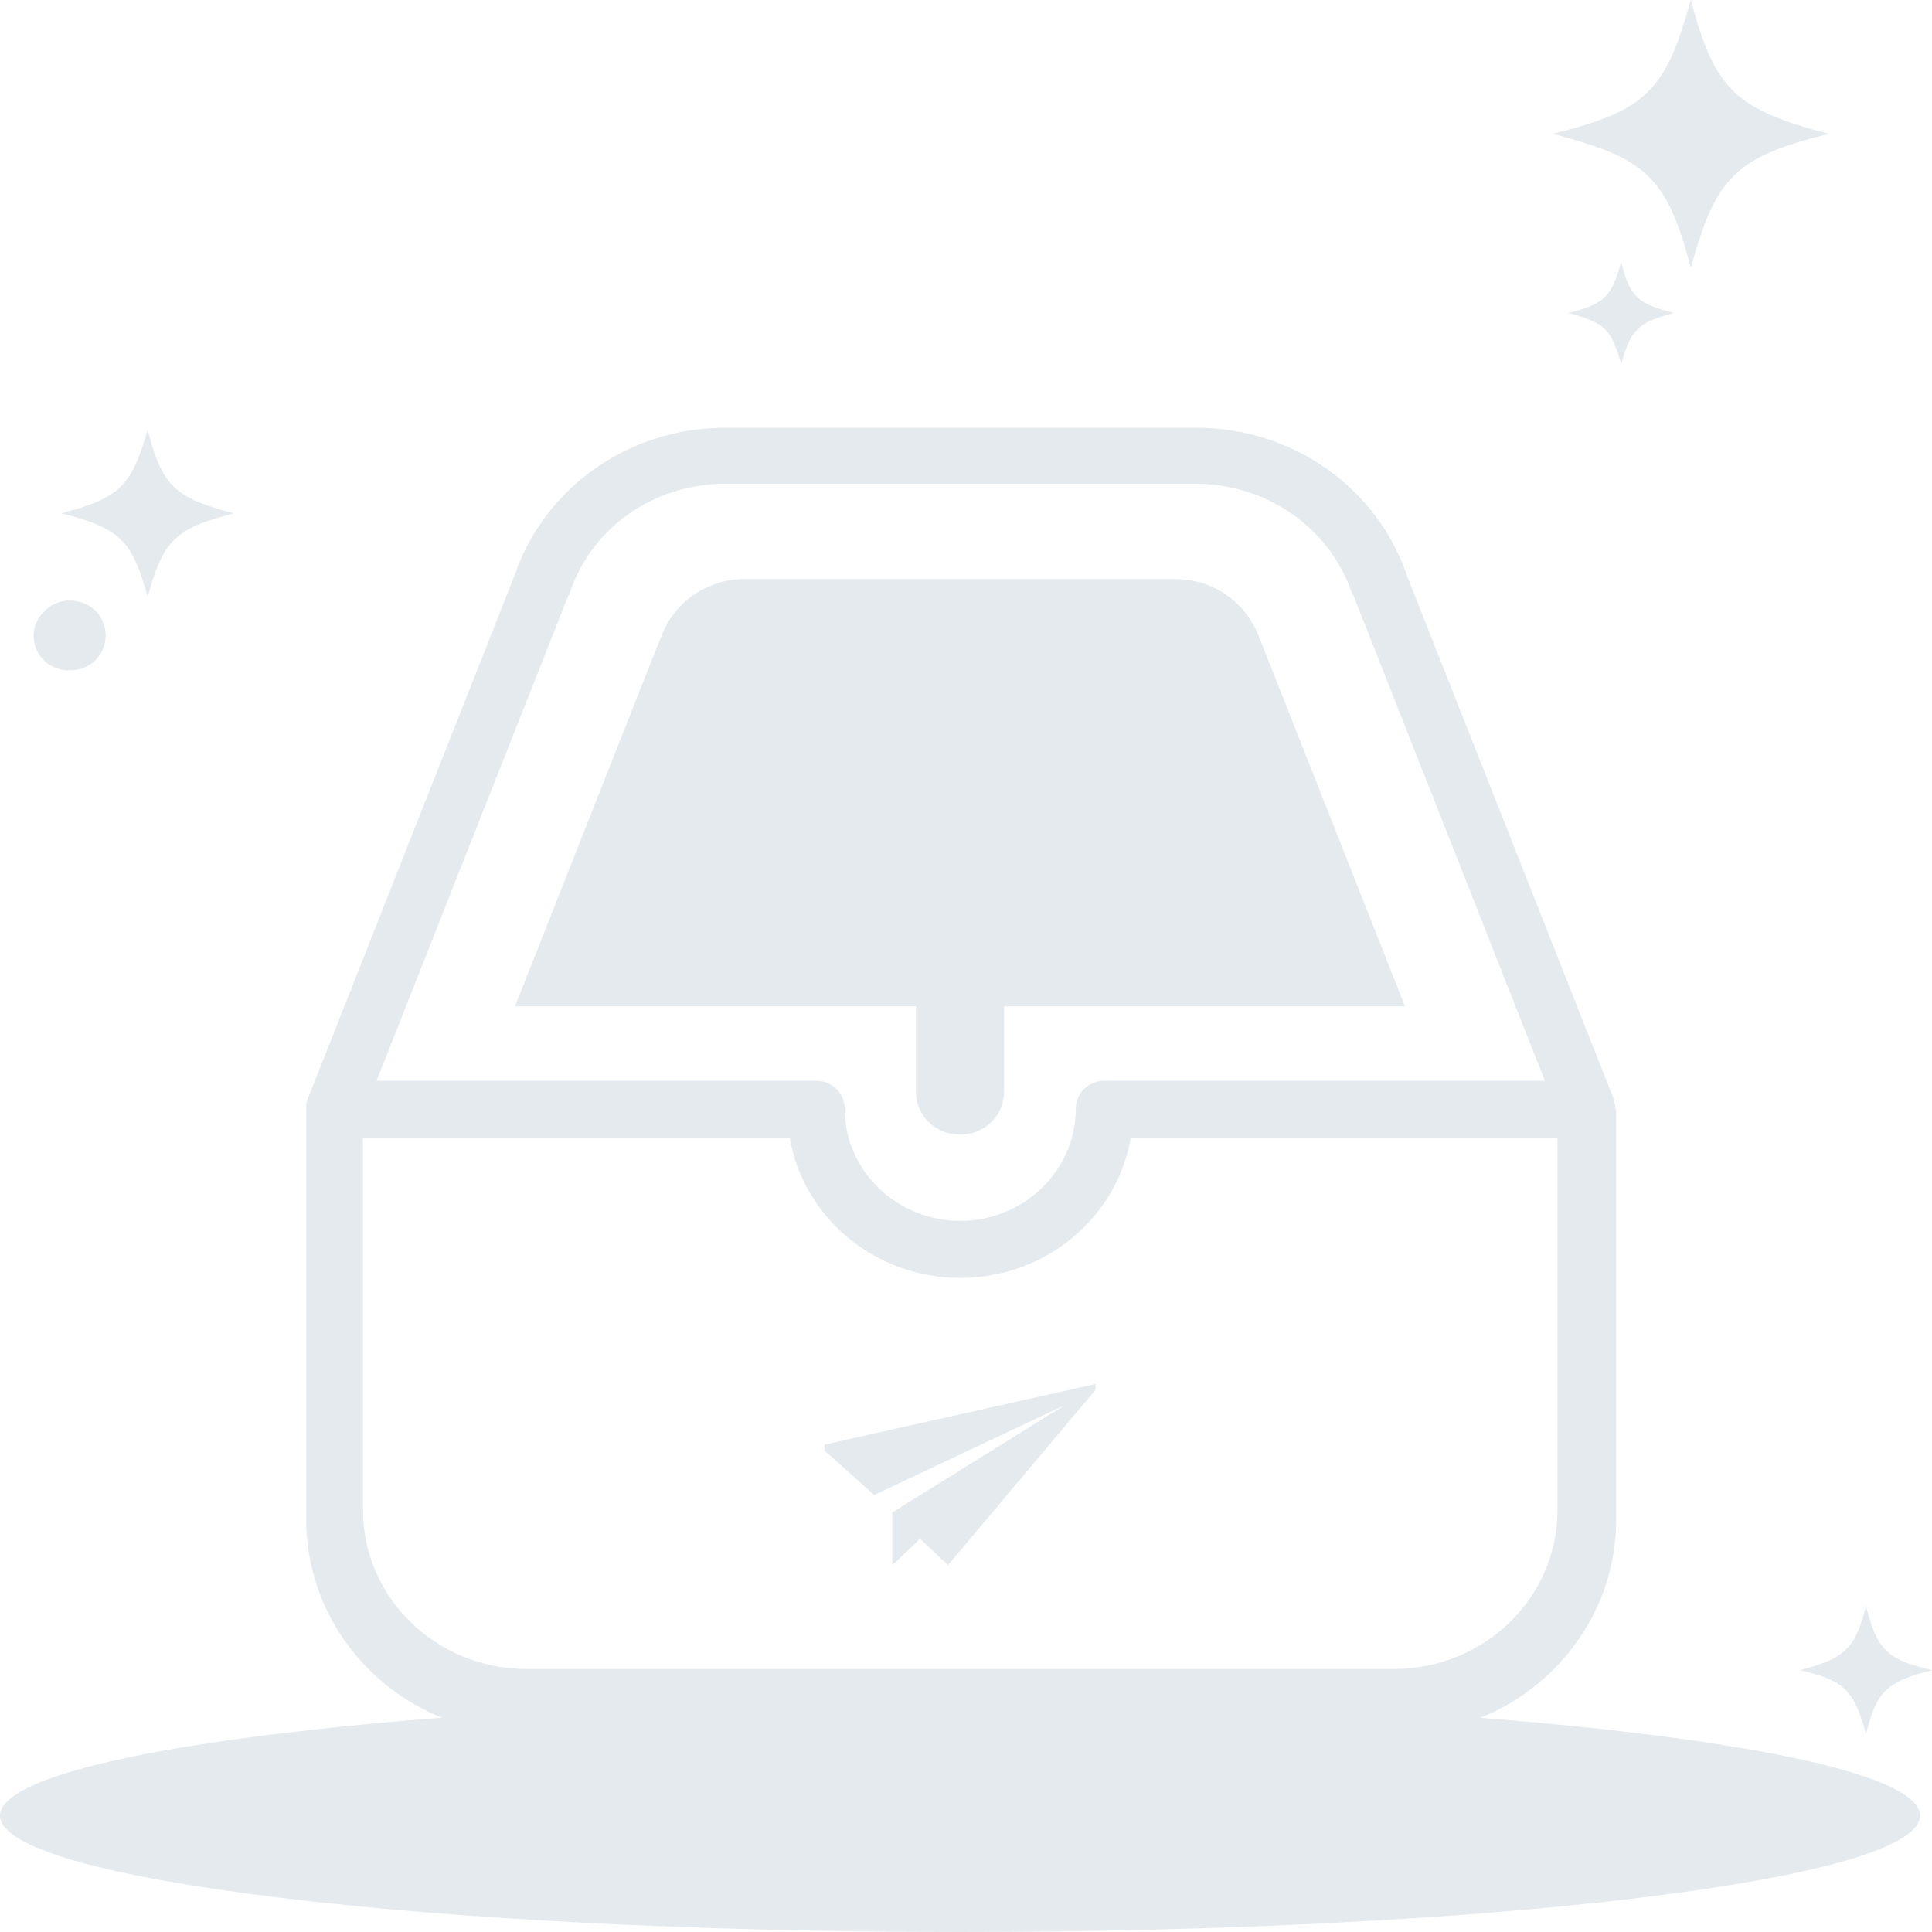
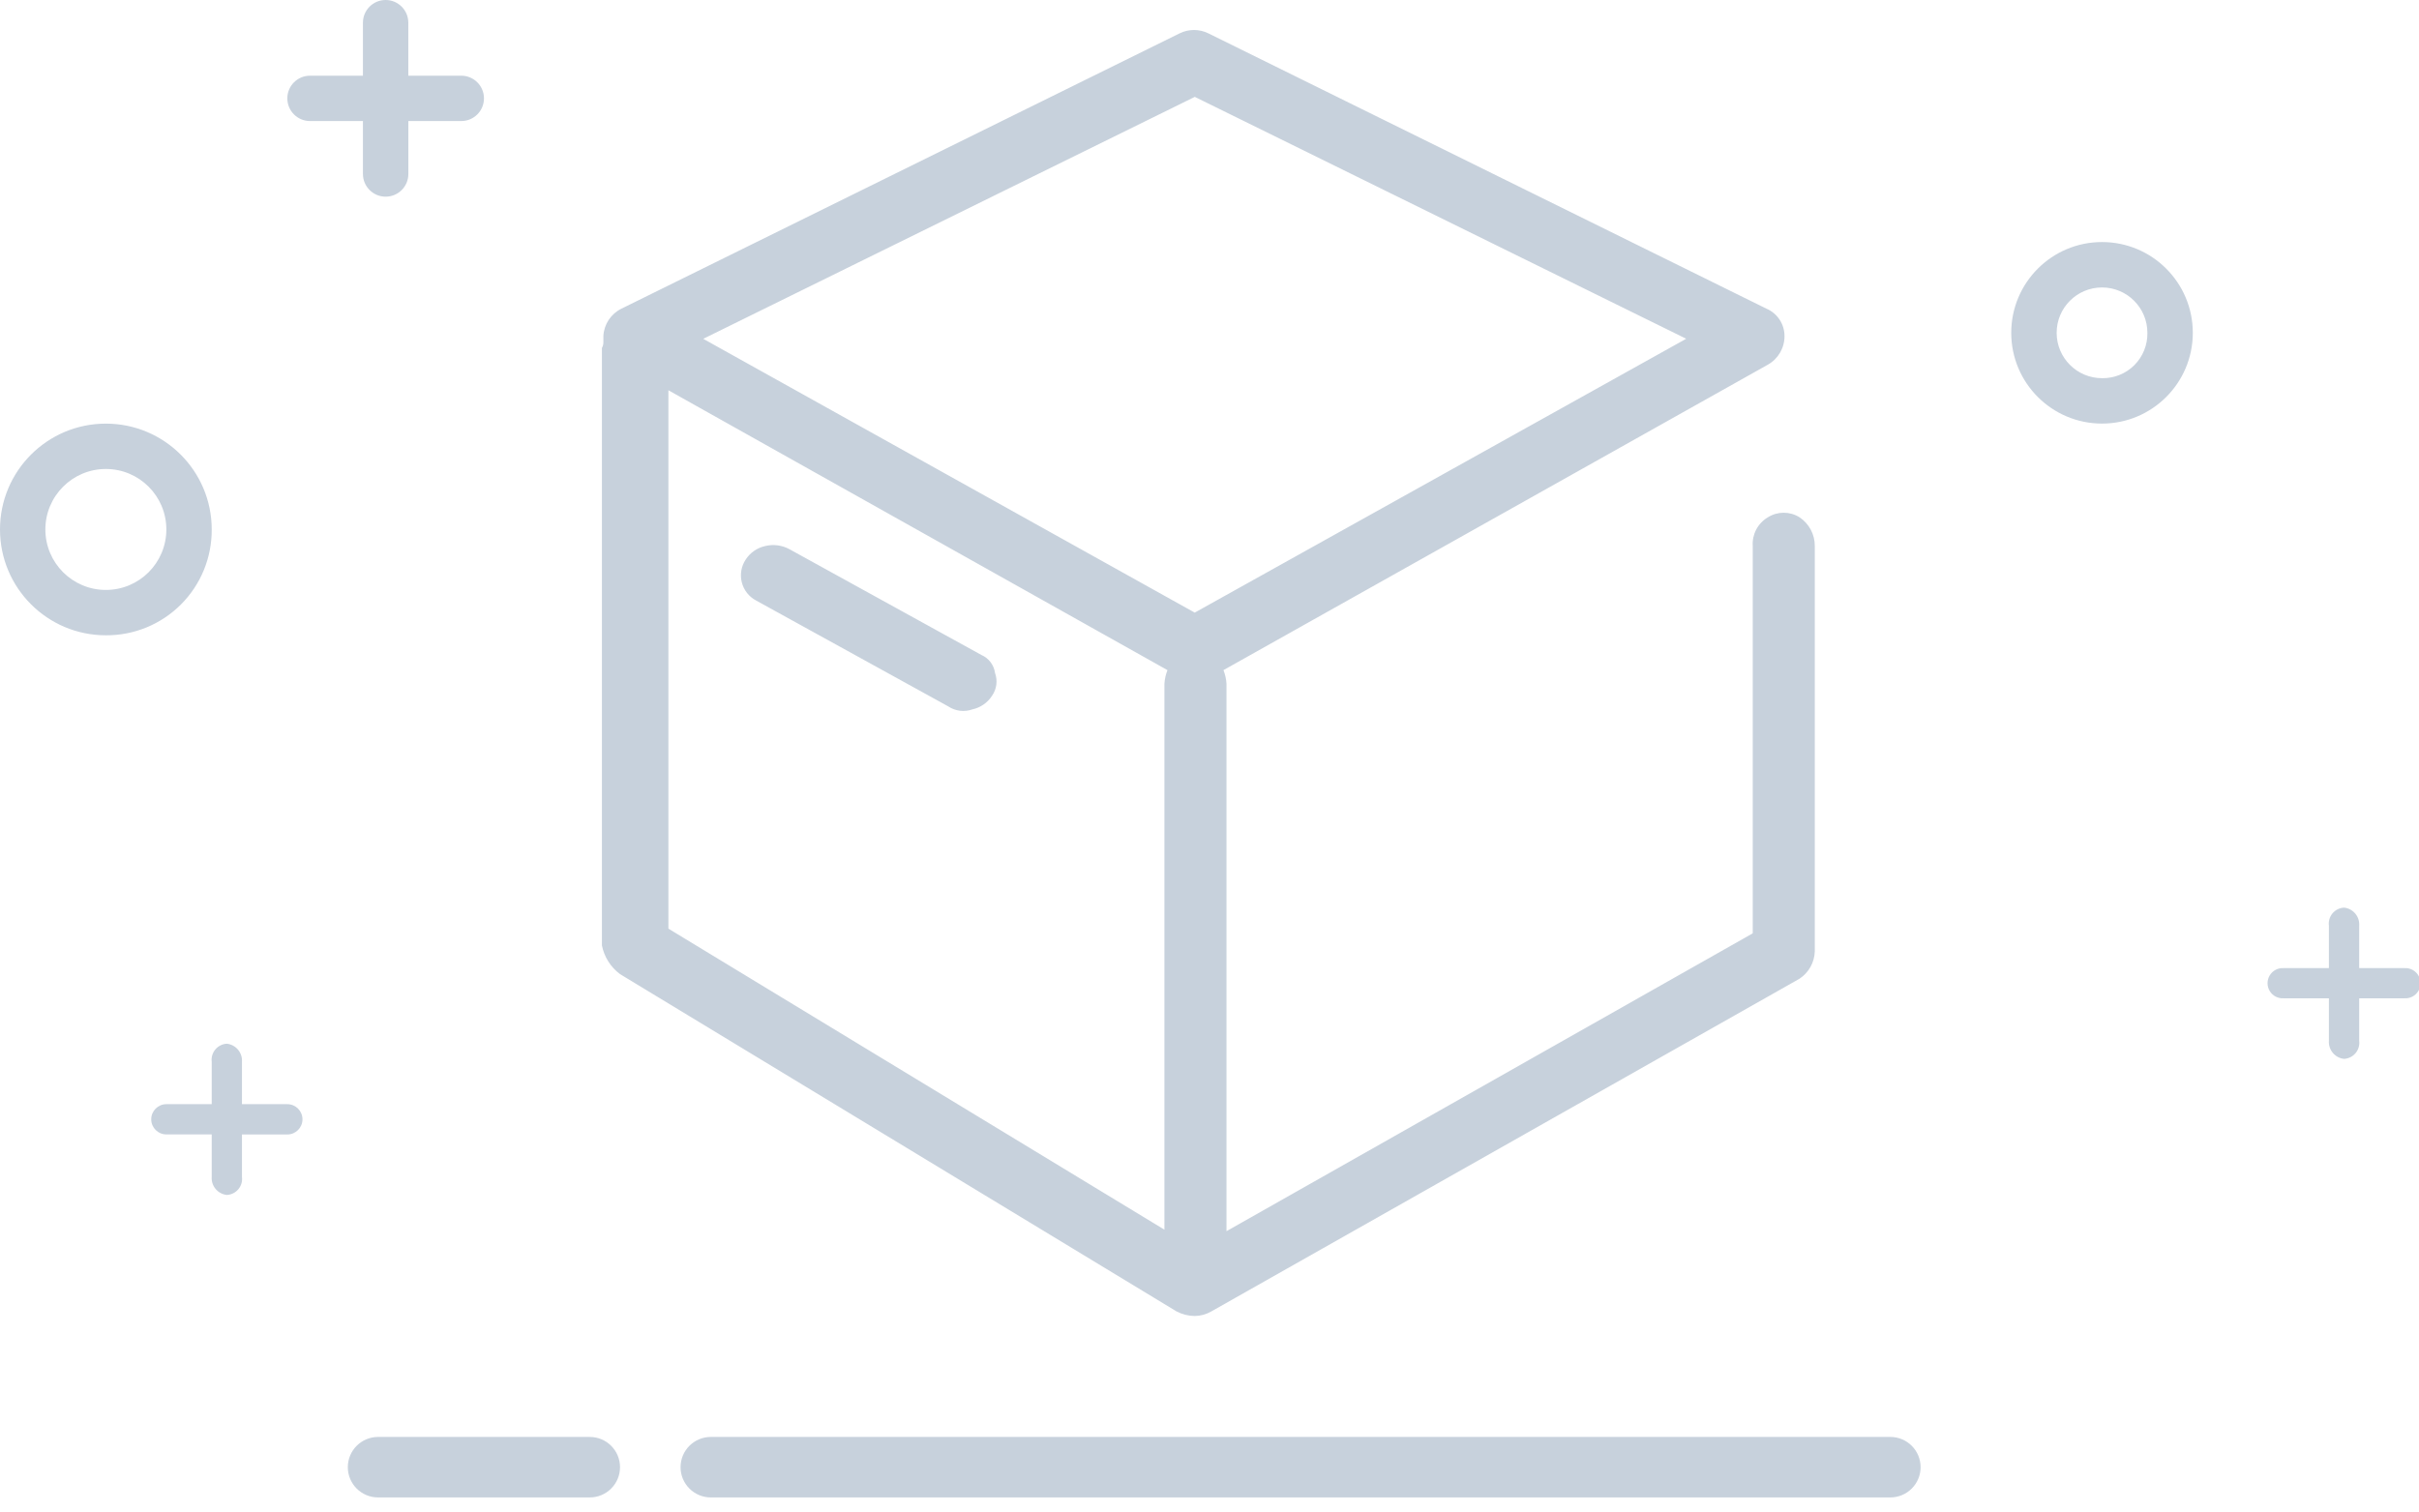
- <svg xmlns="http://www.w3.org/2000/svg" width="30px" height="30px" viewBox="0 0 30 30" version="1.1">
-   <defs>
-     <filter id="filter-1">
-       <feColorMatrix in="SourceGraphic" type="matrix" values="0 0 0 0 0.78 0 0 0 0 0.82 0 0 0 0 0.863 0 0 0 1 0" />
-     </filter>
-   </defs>
-   <g id="页面-1" stroke="none" stroke-width="1" fill="none" fill-rule="evenodd">
-     <g id="设备数据" transform="translate(-822, -317)">
-       <g id="编组-3" transform="translate(662, 51)">
-         <g id="检测数据" transform="translate(0, 86)">
-           <g id="zanwushuju备份" transform="translate(160, 180)" filter="url(#filter-1)">
-             <g id="编组" transform="translate(0, -0)" fill="#70A3FB" fill-rule="nonzero">
-               <path d="M0,28.193 C0,29.191 6.674,30 14.907,30 C23.14,30 29.814,29.191 29.814,28.193 C29.814,27.195 23.14,26.386 14.907,26.386 C6.674,26.386 0,27.195 0,28.193 Z" id="路径" />
-               <path d="M0.522,9.867 C0.522,10.175 0.764,10.41 1.081,10.41 C1.398,10.41 1.64,10.175 1.64,9.867 C1.64,9.56 1.398,9.325 1.081,9.325 C0.783,9.325 0.522,9.578 0.522,9.867 Z M30,25.934 C29.292,26.114 29.143,26.259 28.975,26.928 C28.789,26.241 28.64,26.096 27.95,25.934 C28.64,25.753 28.807,25.608 28.975,24.94 C29.143,25.608 29.292,25.771 30,25.934 Z M3.634,7.97 C2.72,8.205 2.534,8.386 2.292,9.271 C2.05,8.386 1.863,8.205 0.95,7.97 C1.863,7.735 2.05,7.536 2.292,6.669 C2.516,7.554 2.72,7.735 3.634,7.97 Z M25.994,4.861 C25.435,5.006 25.323,5.114 25.174,5.657 C25.025,5.114 24.913,5.006 24.354,4.861 C24.913,4.717 25.025,4.608 25.174,4.066 C25.304,4.608 25.435,4.717 25.994,4.861 Z M28.398,2.078 C26.944,2.44 26.646,2.747 26.255,4.157 C25.882,2.747 25.565,2.458 24.112,2.078 C25.565,1.717 25.863,1.41 26.255,0 C26.627,1.392 26.944,1.699 28.398,2.078 Z" id="形状" />
-               <polygon id="路径" points="12.803 22.432 12.803 22.523 13.574 23.214 16.532 21.82 13.855 23.486 13.855 24.303 14.287 23.894 14.287 23.883 14.287 23.894 14.72 24.303 17.011 21.582 17.011 21.491" />
-               <path d="M25.081,17.173 C25.081,17.144 25.066,17.13 25.066,17.101 L25.066,17.086 L21.851,8.948 C21.387,7.57 20.071,6.642 18.575,6.642 L11.261,6.642 C9.765,6.642 8.449,7.57 7.985,8.948 L4.77,17.086 L4.77,17.101 C4.755,17.13 4.755,17.144 4.755,17.173 L4.755,23.597 C4.755,25.44 6.295,26.934 8.195,26.934 L21.656,26.934 C23.556,26.934 25.096,25.44 25.096,23.597 L25.096,17.231 C25.081,17.217 25.081,17.217 25.081,17.202 L25.081,17.173 Z M8.823,9.253 C8.823,9.253 8.823,9.238 8.838,9.238 C9.167,8.194 10.154,7.512 11.261,7.512 L18.56,7.512 C19.667,7.512 20.654,8.194 20.998,9.224 C20.998,9.224 20.998,9.238 21.013,9.238 L23.989,16.782 L17.154,16.782 C16.9,16.782 16.705,16.97 16.705,17.217 C16.705,18.174 15.898,18.958 14.911,18.958 C13.923,18.958 13.116,18.174 13.116,17.217 C13.116,16.97 12.921,16.782 12.667,16.782 L5.847,16.782 L8.823,9.253 Z M24.184,23.45 C24.184,24.813 23.047,25.916 21.641,25.916 L8.18,25.916 C6.774,25.916 5.637,24.813 5.637,23.45 L5.637,17.667 L12.263,17.667 C12.473,18.9 13.579,19.843 14.911,19.843 C16.242,19.843 17.349,18.9 17.558,17.667 L24.184,17.667 L24.184,23.45 Z" id="形状" />
-               <path d="M14.907,17.617 C14.524,17.617 14.223,17.325 14.223,16.954 L14.223,15.626 L7.997,15.626 L10.241,9.946 L10.255,9.92 C10.446,9.363 10.966,8.991 11.568,8.991 L18.245,8.991 C18.848,8.991 19.368,9.363 19.559,9.92 L19.573,9.946 L21.817,15.626 L15.591,15.626 L15.591,16.954 C15.591,17.325 15.29,17.617 14.907,17.617 L14.907,17.617 Z" id="路径" />
-             </g>
-           </g>
-         </g>
-       </g>
-     </g>
-   </g>
+ <svg xmlns="http://www.w3.org/2000/svg" t="1732784864829" class="icon" viewBox="0 0 1638 1024" version="1.1" p-id="20425" id="mx_n_1732784864830" width="319.922" height="200">
+   <path d="M664.576 443.631l-130.048-71.68a22.938 22.938 0 0 0-16.384-2.116 21.06 21.06 0 0 0-13.244 9.216 19.285 19.285 0 0 0 7.1 27.682l130.048 71.68c4.847 3.243 10.923 3.994 16.384 2.048a21.163 21.163 0 0 0 13.312-9.216 16.828 16.828 0 0 0 2.048-15.36 15.599 15.599 0 0 0-9.216-12.254zM143.36 358.605a71.68 71.68 0 1 0-71.68 71.68 71.202 71.202 0 0 0 71.68-71.68z m-71.68 40.96a40.96 40.96 0 1 1 0-81.92 40.96 40.96 0 0 1 0 81.92z m348.16 260.198l376.832 228.454c3.823 2.014 8.055 3.072 12.356 3.106a22.869 22.869 0 0 0 11.23-3.106L1218.56 662.869a23.04 23.04 0 0 0 10.308-18.466v-274.569a23.211 23.211 0 0 0-10.308-19.456 20.105 20.105 0 0 0-21.47 0 20.958 20.958 0 0 0-10.24 19.456v262.315l-356.352 201.728V463.087a30.071 30.071 0 0 0-2.048-9.216l368.64-206.882a22.05 22.05 0 0 0 11.264-19.524 20.139 20.139 0 0 0-12.288-18.432L818.244 22.596a21.982 21.982 0 0 0-19.49 0L420.864 209.033a21.914 21.914 0 0 0-12.288 18.432v4.096a7.68 7.68 0 0 1-0.99 4.096V640.341c1.536 7.782 5.905 14.677 12.254 19.422zM809.028 65.604l332.766 163.84-332.8 185.481-332.8-185.446 332.8-163.84zM452.608 264.329l337.92 189.542a30.071 30.071 0 0 0-2.048 9.216V832.853l-335.872-203.878V264.329zM194.56 747.861h-30.72v-28.672a11.537 11.537 0 0 0-10.24-12.288 10.923 10.923 0 0 0-10.24 12.288v28.672h-30.72a10.24 10.24 0 1 0 0 20.48h30.72v28.74a11.469 11.469 0 0 0 10.24 12.254 10.854 10.854 0 0 0 10.24-12.254v-28.706h30.72a10.24 10.24 0 0 0 0-20.514z m1433.6-92.16h-30.652v-28.706a11.469 11.469 0 0 0-10.274-12.254 10.854 10.854 0 0 0-10.24 12.254v28.706h-30.72a10.24 10.24 0 1 0 0 20.446h30.72v28.706a11.537 11.537 0 0 0 10.24 12.322 10.923 10.923 0 0 0 10.274-12.288v-28.74h30.686a10.24 10.24 0 1 0 0-20.446z m-204.8-491.759a61.474 61.474 0 1 0 0 122.948 61.474 61.474 0 0 0 0-122.948z m0 92.194a30.72 30.72 0 1 1 30.72-30.72 30.14 30.14 0 0 1-30.72 30.72zM245.76 117.828a15.36 15.36 0 1 0 30.754 0v-35.84h35.84a15.36 15.36 0 1 0 0-30.72H276.48V15.36a15.36 15.36 0 1 0-30.72 0v35.908H209.92a15.36 15.36 0 0 0 0 30.72h35.84v35.84z m153.634 855.415H256a20.48 20.48 0 0 0 0 40.96H399.36a20.48 20.48 0 0 0 0-40.96z m880.64 0h-798.72a20.48 20.48 0 1 0 0 40.96h798.72a20.48 20.48 0 1 0 0-40.96z" p-id="20426" fill="#c7d1dc" />
</svg>
